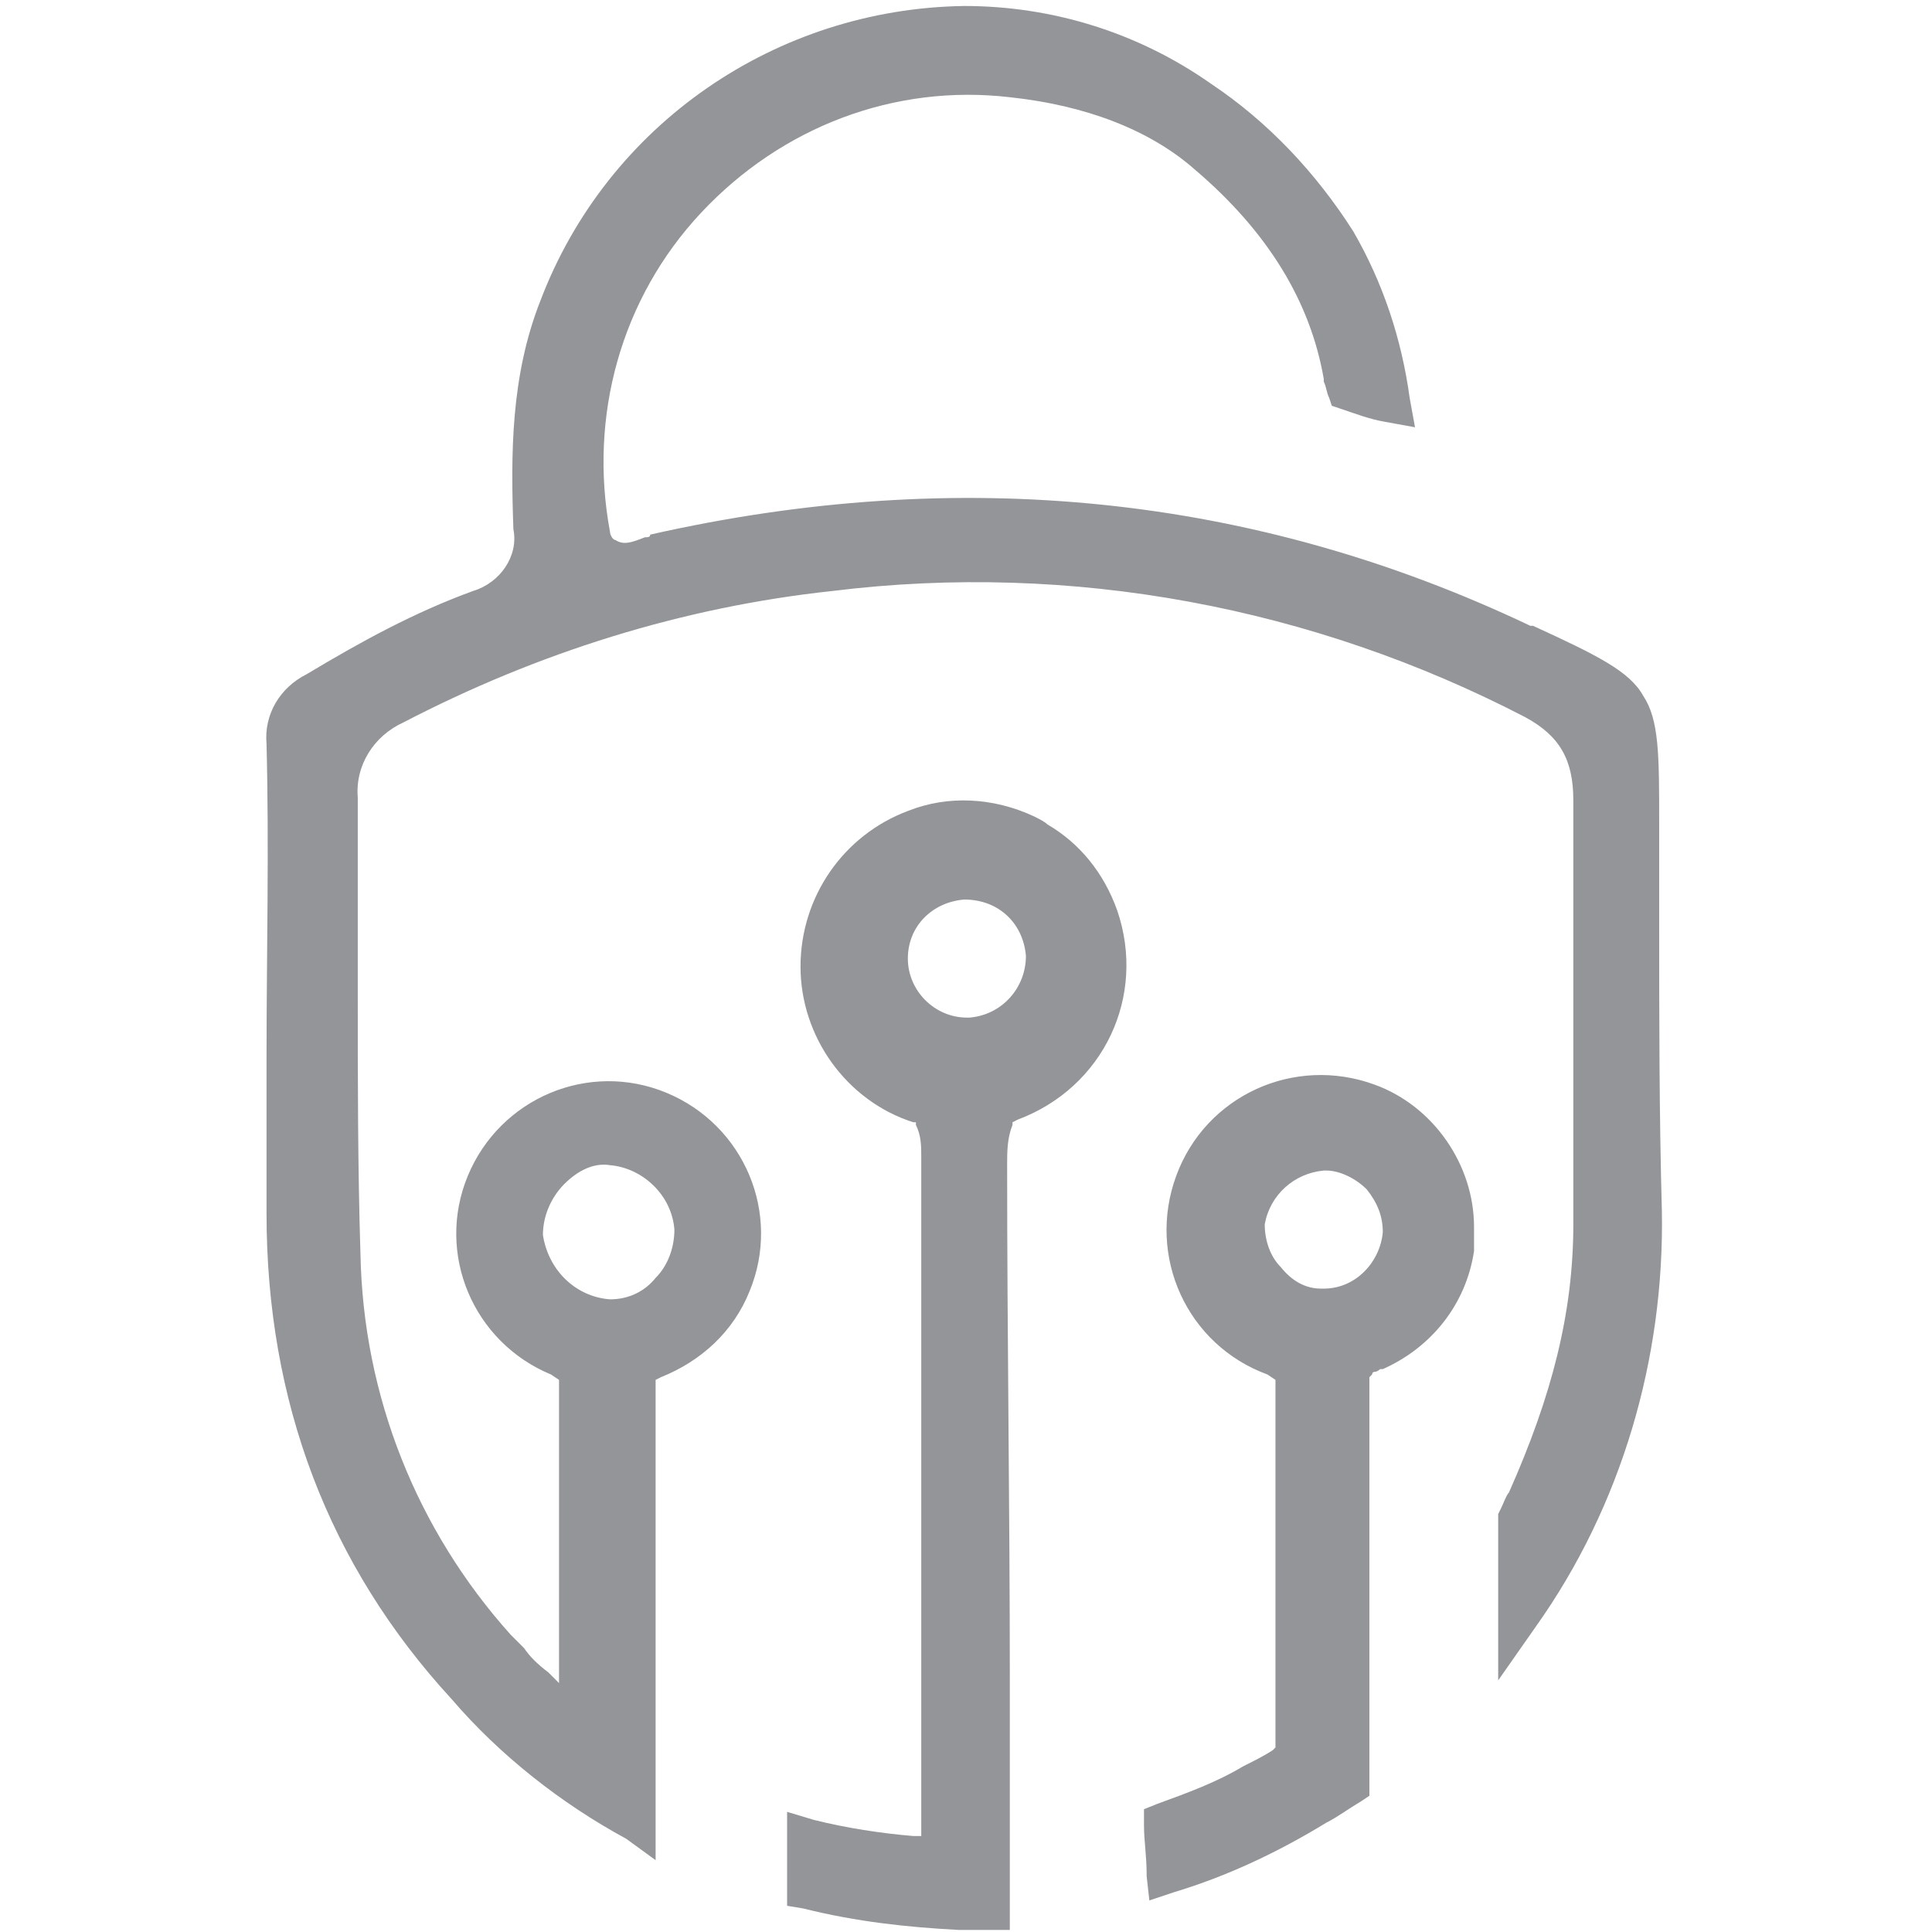
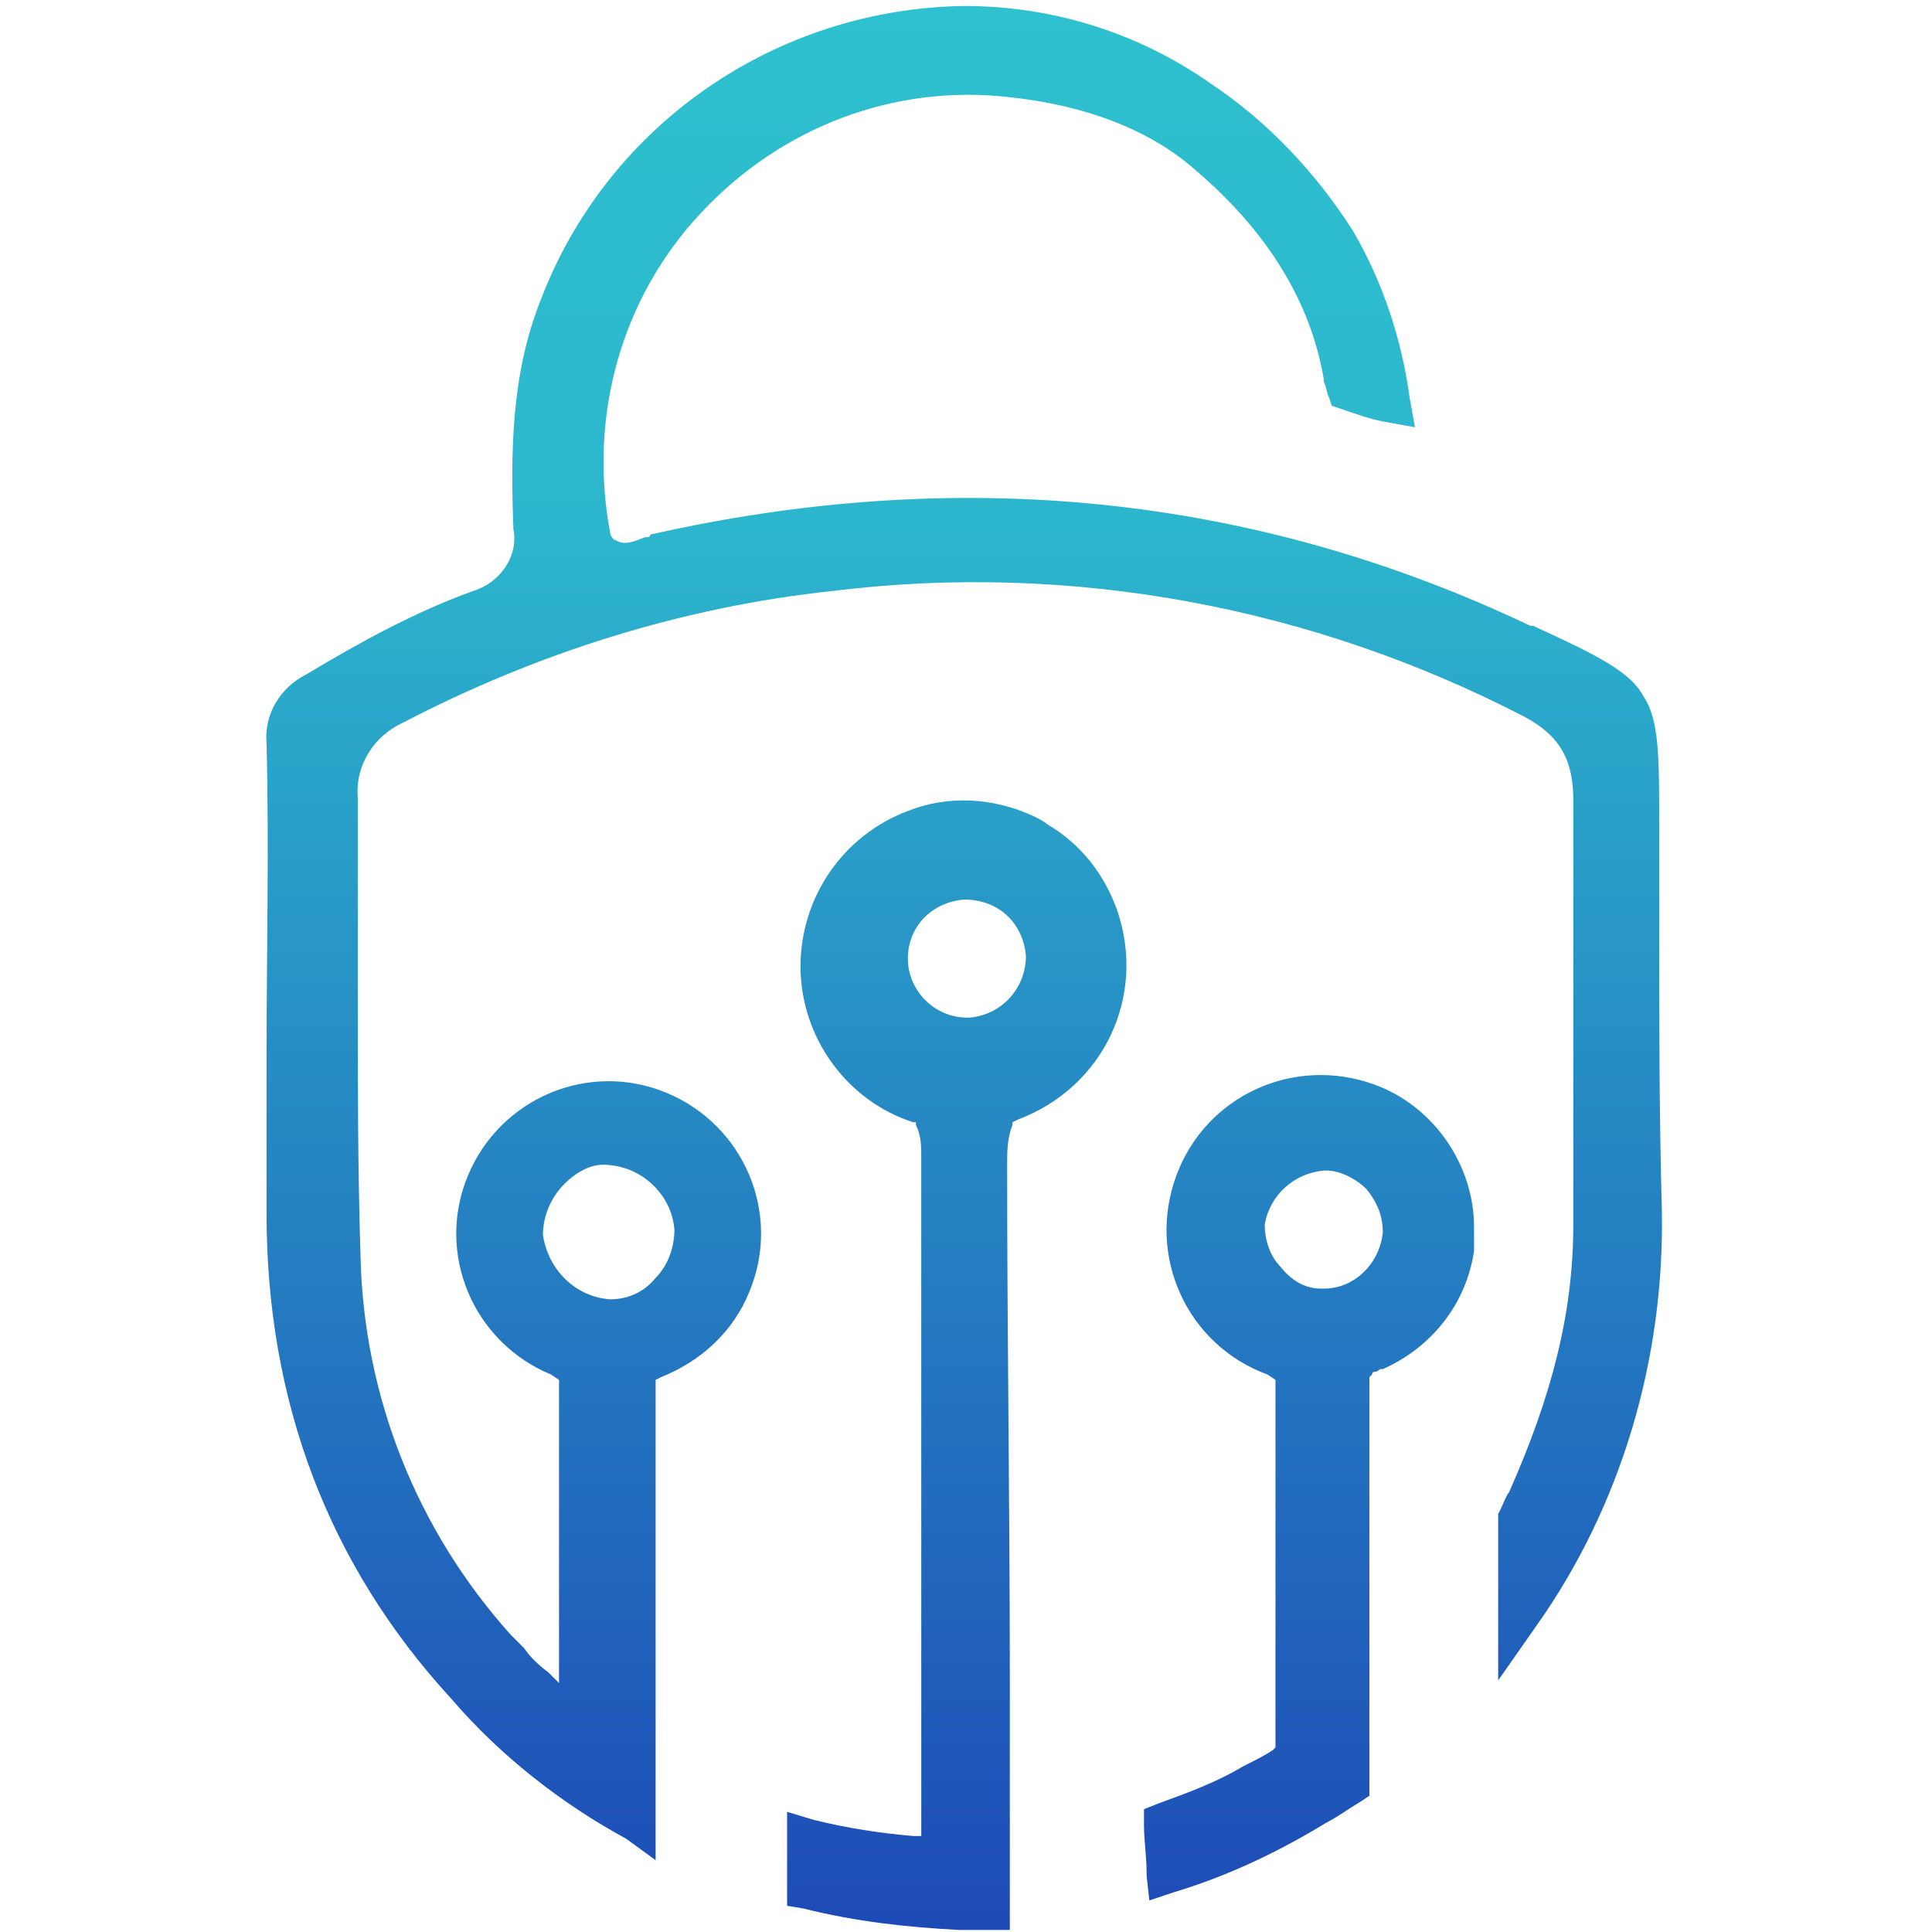
- <svg xmlns="http://www.w3.org/2000/svg" enable-background="new 0 0 72 72" viewBox="0 0 72 72">
-   <path d="m-761.9 71.3-.6-.1v-.9c0-.5 0-1.1 0-1.6v-1l1 .3c1.2.3 2.5.5 3.7.6h.3v-.3c0-.4 0-.9 0-1.3 0-.2 0-.4 0-.6 0-3.4 0-6.7 0-9.9 0-4.3 0-8.8 0-13.2 0-.4 0-.8-.2-1.2v-.1h-.1c-2.5-.8-4.2-3.2-4.2-5.8s1.6-4.9 4-5.8c1.5-.6 3.2-.5 4.7.2.2.1.4.2.5.3 1.2.7 2.1 1.8 2.6 3.2 1.1 3.2-.5 6.6-3.7 7.8l-.2.1v.1c-.2.5-.2 1-.2 1.5 0 6.4.1 12.8.1 19.1v6.4 3h-.7c-.4 0-.8 0-1.2 0-1.9-.1-3.8-.3-5.8-.8zm6-37.6c-1.2.1-2.1 1-2.1 2.2 0 1.2 1 2.2 2.2 2.2h.1c1.2-.1 2.1-1.1 2.1-2.3-.1-1.2-1-2.1-2.3-2.1zm6.8 36.4c0-.8-.1-1.3-.1-1.9v-.6l.5-.2c1.1-.4 2.2-.8 3.2-1.4.4-.2.8-.4 1.1-.6l.1-.1v-1.2c0-2.8 0-5.6 0-8.3v-.2c0-1.3 0-2.6 0-3.9v-.1l-.3-.2c-3-1.1-4.5-4.4-3.4-7.4s4.4-4.5 7.4-3.4c2.2.8 3.7 3 3.7 5.3v.1.1.2.1.1.1.1.1c-.3 2-1.6 3.6-3.4 4.4h-.1s-.1.1-.2.1-.1.1-.1.1l-.1.1v15.6l-.3.2c-.5.3-.9.6-1.3.8-1.8 1.1-3.7 2-5.7 2.6l-.9.3zm4.4-24.3c0 .6.2 1.2.6 1.6.4.5.9.8 1.5.8h.1c1.2 0 2.1-1 2.2-2.1 0-.6-.2-1.1-.6-1.6-.4-.4-1-.7-1.5-.7h-.1c-1.1.1-2 .9-2.2 2zm-23.8 22.9c-2.4-1.3-4.7-3.1-6.5-5.2-4.6-5-6.9-11.1-6.9-18.1 0-1.9 0-3.8 0-5.7v-.1c0-3.8.1-7.8 0-11.7-.1-1.1.5-2.1 1.5-2.6 2-1.2 4-2.3 6.2-3.1 1-.3 1.7-1.3 1.5-2.3-.1-2.8-.1-5.7 1-8.5 2.5-6.6 8.8-10.9 15.8-11 3.3 0 6.5 1 9.2 2.9 2.1 1.4 3.9 3.3 5.3 5.5 1.1 1.9 1.8 4 2.1 6.2l.2 1.1-1.1-.2c-.6-.1-1.1-.3-1.7-.5l-.3-.1-.1-.3c-.1-.2-.1-.4-.2-.6v-.1c-.5-2.9-2.1-5.5-4.8-7.8-1.7-1.5-4.1-2.4-6.9-2.7-4.3-.5-8.5 1.1-11.5 4.3s-4.2 7.6-3.4 11.9c0 .1.1.3.2.3.3.2.6.1 1.1-.1.1 0 .2 0 .2-.1 11.5-2.6 22.5-1.5 32.8 3.4h.1c2.4 1.1 3.6 1.7 4.1 2.6.6.9.6 2.2.6 4.8v3.6c0 3.5 0 7.2.1 10.8.1 5.5-1.5 11-4.7 15.5l-1.4 2v-2.5c0-1.2 0-2.2 0-3.1v-.6l.1-.2c.1-.2.2-.5.3-.6 1.6-3.6 2.4-6.7 2.4-10 0-6 0-11 0-15.8 0-1.5-.5-2.4-1.8-3.1-7.9-4.1-16.9-5.8-25.8-4.7-5.6.6-11 2.3-16 4.9-1.1.5-1.8 1.6-1.7 2.8v7.4c0 3.1 0 6.4.1 9.6.1 5.3 2.1 10.3 5.6 14.2l.1.1c.1.1.2.2.4.4.2.3.5.6.9.9l.4.4v-11.3l-.3-.2c-2.9-1.2-4.3-4.5-3.1-7.4s4.5-4.3 7.4-3.1 4.3 4.5 3.1 7.4c-.6 1.5-1.8 2.6-3.3 3.2l-.2.1v17.9zm-2.3-24.4c-.5.5-.8 1.2-.8 1.9.2 1.3 1.2 2.3 2.5 2.4.7 0 1.3-.3 1.7-.8.5-.5.7-1.2.7-1.8-.1-1.3-1.2-2.3-2.4-2.4-.6-.1-1.2.2-1.7.7z" fill="#939598" transform="translate(791.833 -.177)" />
+ <svg xmlns="http://www.w3.org/2000/svg" height="40px" enable-background="new 0 0 72 72" viewBox="0 0 72 72">
+   <linearGradient id="a" gradientTransform="matrix(113.9486 0 0 -156.999 101522.422 39570.211)" gradientUnits="userSpaceOnUse" x1="-897.582" x2="-897.582" y1="252.039" y2="251.508">
+     <stop offset="0" stop-color="#2ec1cf" />
+     <stop offset=".233" stop-color="#2cb6cd" />
+     <stop offset="1" stop-color="#1a32b1" />
+   </linearGradient>
+   <path d="m-761.9 71.3-.6-.1v-.9c0-.5 0-1.1 0-1.6v-1l1 .3c1.2.3 2.5.5 3.7.6h.3v-.3c0-.4 0-.9 0-1.3 0-.2 0-.4 0-.6 0-3.4 0-6.7 0-9.9 0-4.3 0-8.8 0-13.2 0-.4 0-.8-.2-1.2v-.1h-.1c-2.5-.8-4.2-3.2-4.2-5.8s1.6-4.9 4-5.8c1.5-.6 3.2-.5 4.7.2.2.1.4.2.5.3 1.2.7 2.1 1.8 2.6 3.2 1.1 3.2-.5 6.6-3.7 7.8l-.2.1v.1c-.2.5-.2 1-.2 1.5 0 6.4.1 12.8.1 19.1v6.4 3h-.7c-.4 0-.8 0-1.2 0-1.9-.1-3.8-.3-5.8-.8zm6-37.6c-1.2.1-2.1 1-2.1 2.2 0 1.2 1 2.2 2.2 2.2h.1c1.2-.1 2.1-1.1 2.1-2.3-.1-1.2-1-2.1-2.3-2.1zm6.8 36.4c0-.8-.1-1.3-.1-1.9v-.6l.5-.2c1.1-.4 2.2-.8 3.2-1.4.4-.2.8-.4 1.1-.6l.1-.1v-1.2c0-2.8 0-5.6 0-8.3v-.2c0-1.3 0-2.6 0-3.9v-.1l-.3-.2c-3-1.1-4.5-4.4-3.4-7.4s4.4-4.5 7.4-3.4c2.2.8 3.7 3 3.7 5.3v.1.1.2.1.1.1.1.1c-.3 2-1.6 3.6-3.4 4.4h-.1s-.1.1-.2.1-.1.1-.1.1l-.1.1v15.6l-.3.2c-.5.3-.9.6-1.3.8-1.8 1.1-3.7 2-5.7 2.6l-.9.3zm4.4-24.3c0 .6.2 1.2.6 1.6.4.5.9.8 1.5.8h.1c1.2 0 2.1-1 2.2-2.1 0-.6-.2-1.1-.6-1.6-.4-.4-1-.7-1.5-.7h-.1c-1.1.1-2 .9-2.2 2zm-23.8 22.9c-2.4-1.3-4.7-3.1-6.5-5.2-4.6-5-6.9-11.1-6.9-18.1 0-1.9 0-3.8 0-5.7v-.1c0-3.8.1-7.8 0-11.7-.1-1.1.5-2.1 1.5-2.6 2-1.2 4-2.3 6.2-3.1 1-.3 1.7-1.3 1.5-2.3-.1-2.8-.1-5.7 1-8.5 2.5-6.6 8.8-10.9 15.8-11 3.3 0 6.5 1 9.2 2.9 2.1 1.4 3.9 3.3 5.3 5.5 1.1 1.9 1.8 4 2.1 6.2l.2 1.1-1.1-.2c-.6-.1-1.1-.3-1.7-.5l-.3-.1-.1-.3c-.1-.2-.1-.4-.2-.6v-.1c-.5-2.9-2.1-5.5-4.8-7.8-1.7-1.5-4.1-2.4-6.9-2.7-4.3-.5-8.5 1.1-11.5 4.3s-4.2 7.6-3.4 11.9c0 .1.1.3.2.3.3.2.6.1 1.1-.1.1 0 .2 0 .2-.1 11.5-2.6 22.5-1.5 32.8 3.4h.1c2.4 1.1 3.6 1.7 4.1 2.6.6.9.6 2.2.6 4.8v3.6c0 3.5 0 7.2.1 10.8.1 5.5-1.5 11-4.7 15.5l-1.4 2v-2.5c0-1.2 0-2.2 0-3.1v-.6l.1-.2c.1-.2.2-.5.3-.6 1.6-3.6 2.4-6.7 2.4-10 0-6 0-11 0-15.8 0-1.5-.5-2.4-1.8-3.1-7.9-4.1-16.9-5.8-25.8-4.7-5.6.6-11 2.3-16 4.9-1.1.5-1.8 1.6-1.7 2.8v7.4c0 3.1 0 6.4.1 9.6.1 5.3 2.1 10.3 5.6 14.2l.1.1c.1.1.2.2.4.4.2.3.5.6.9.9l.4.4v-11.3l-.3-.2c-2.9-1.2-4.3-4.5-3.1-7.4s4.5-4.3 7.4-3.1 4.3 4.5 3.1 7.4c-.6 1.5-1.8 2.6-3.3 3.2l-.2.1v17.9zm-2.3-24.4c-.5.5-.8 1.2-.8 1.9.2 1.3 1.2 2.3 2.5 2.4.7 0 1.3-.3 1.7-.8.5-.5.7-1.2.7-1.8-.1-1.3-1.2-2.3-2.4-2.4-.6-.1-1.2.2-1.7.7z" fill="url(#a)" transform="translate(791.833 -.177)" />
</svg>
